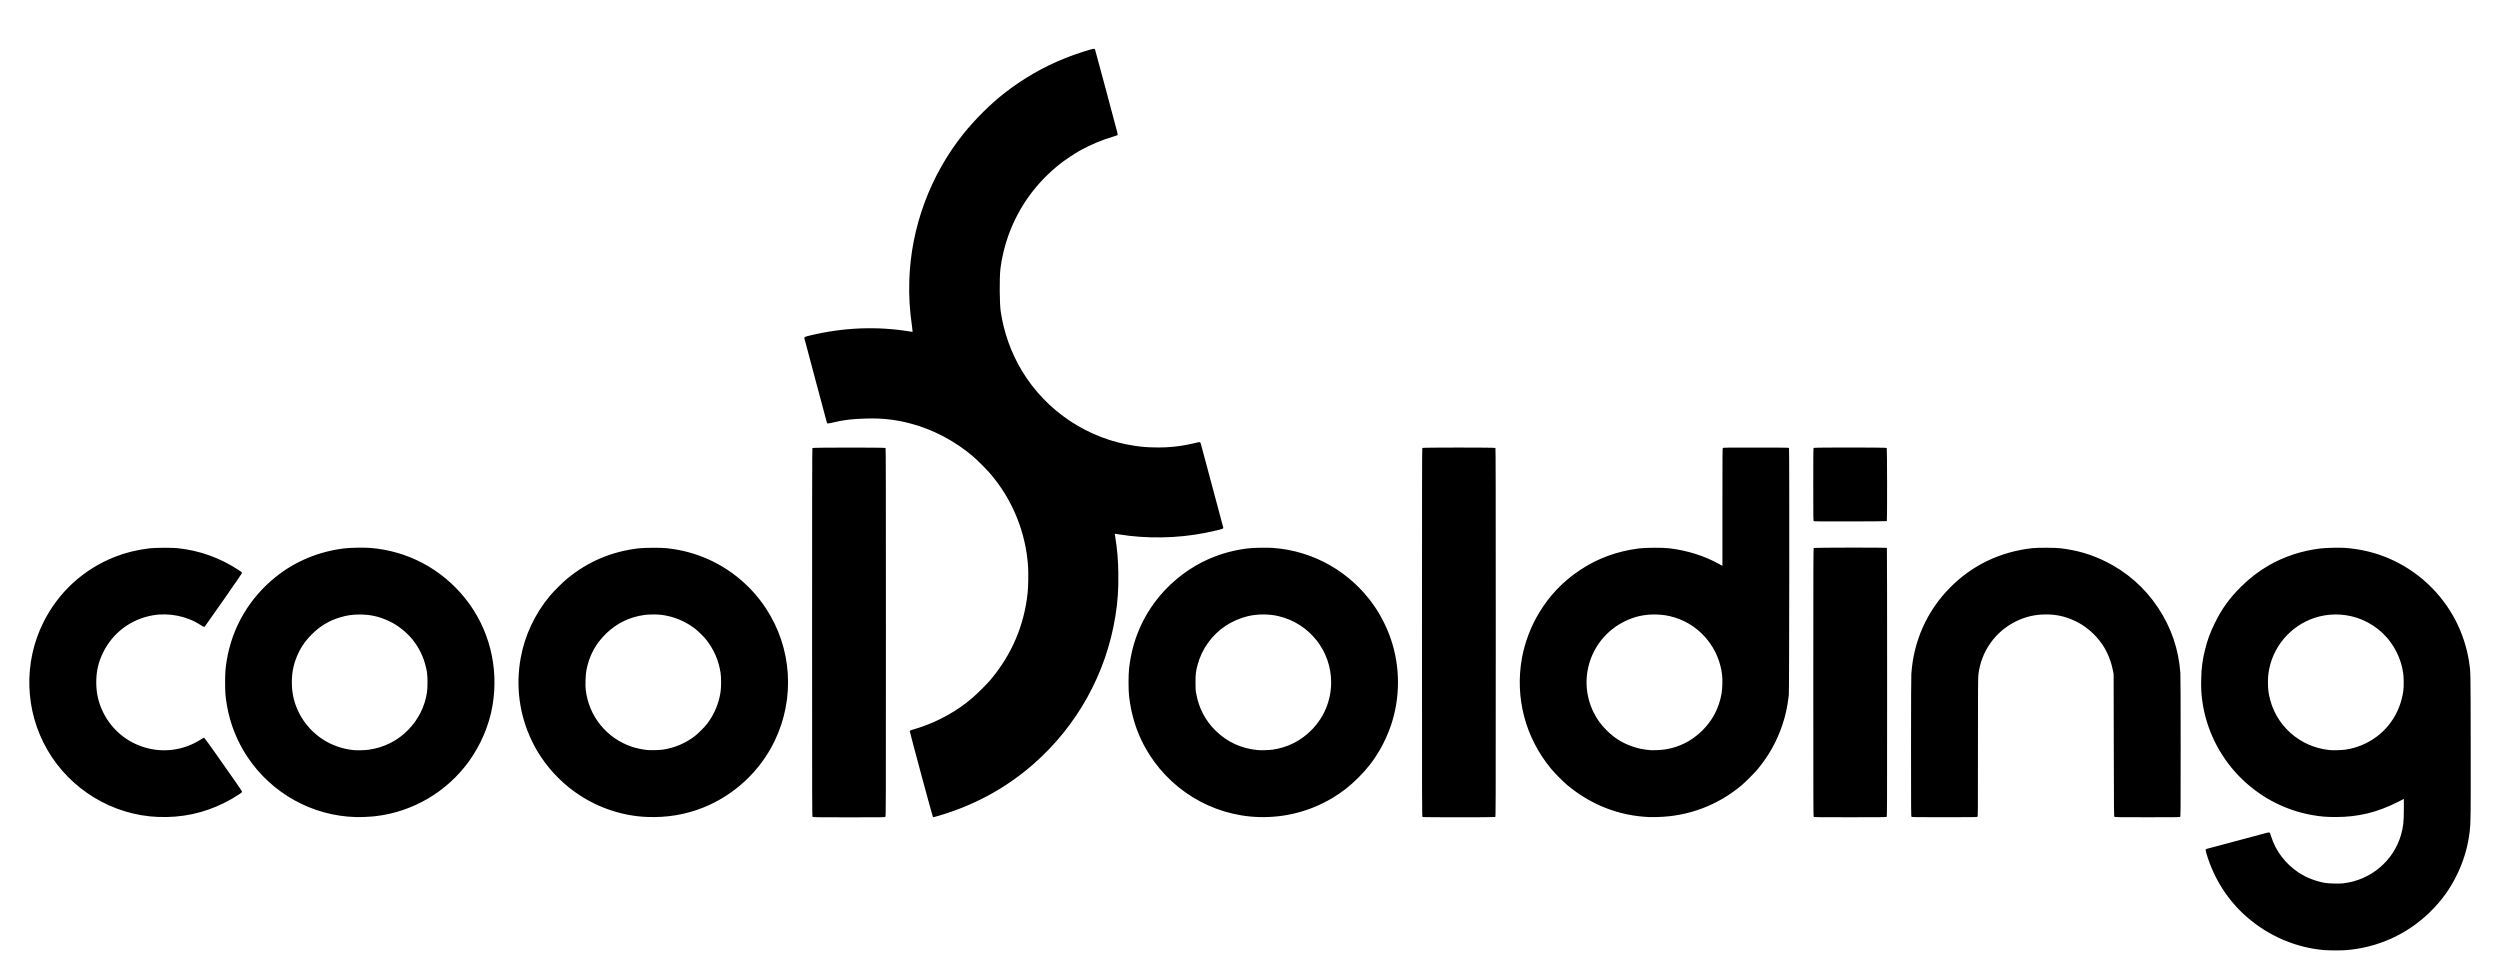
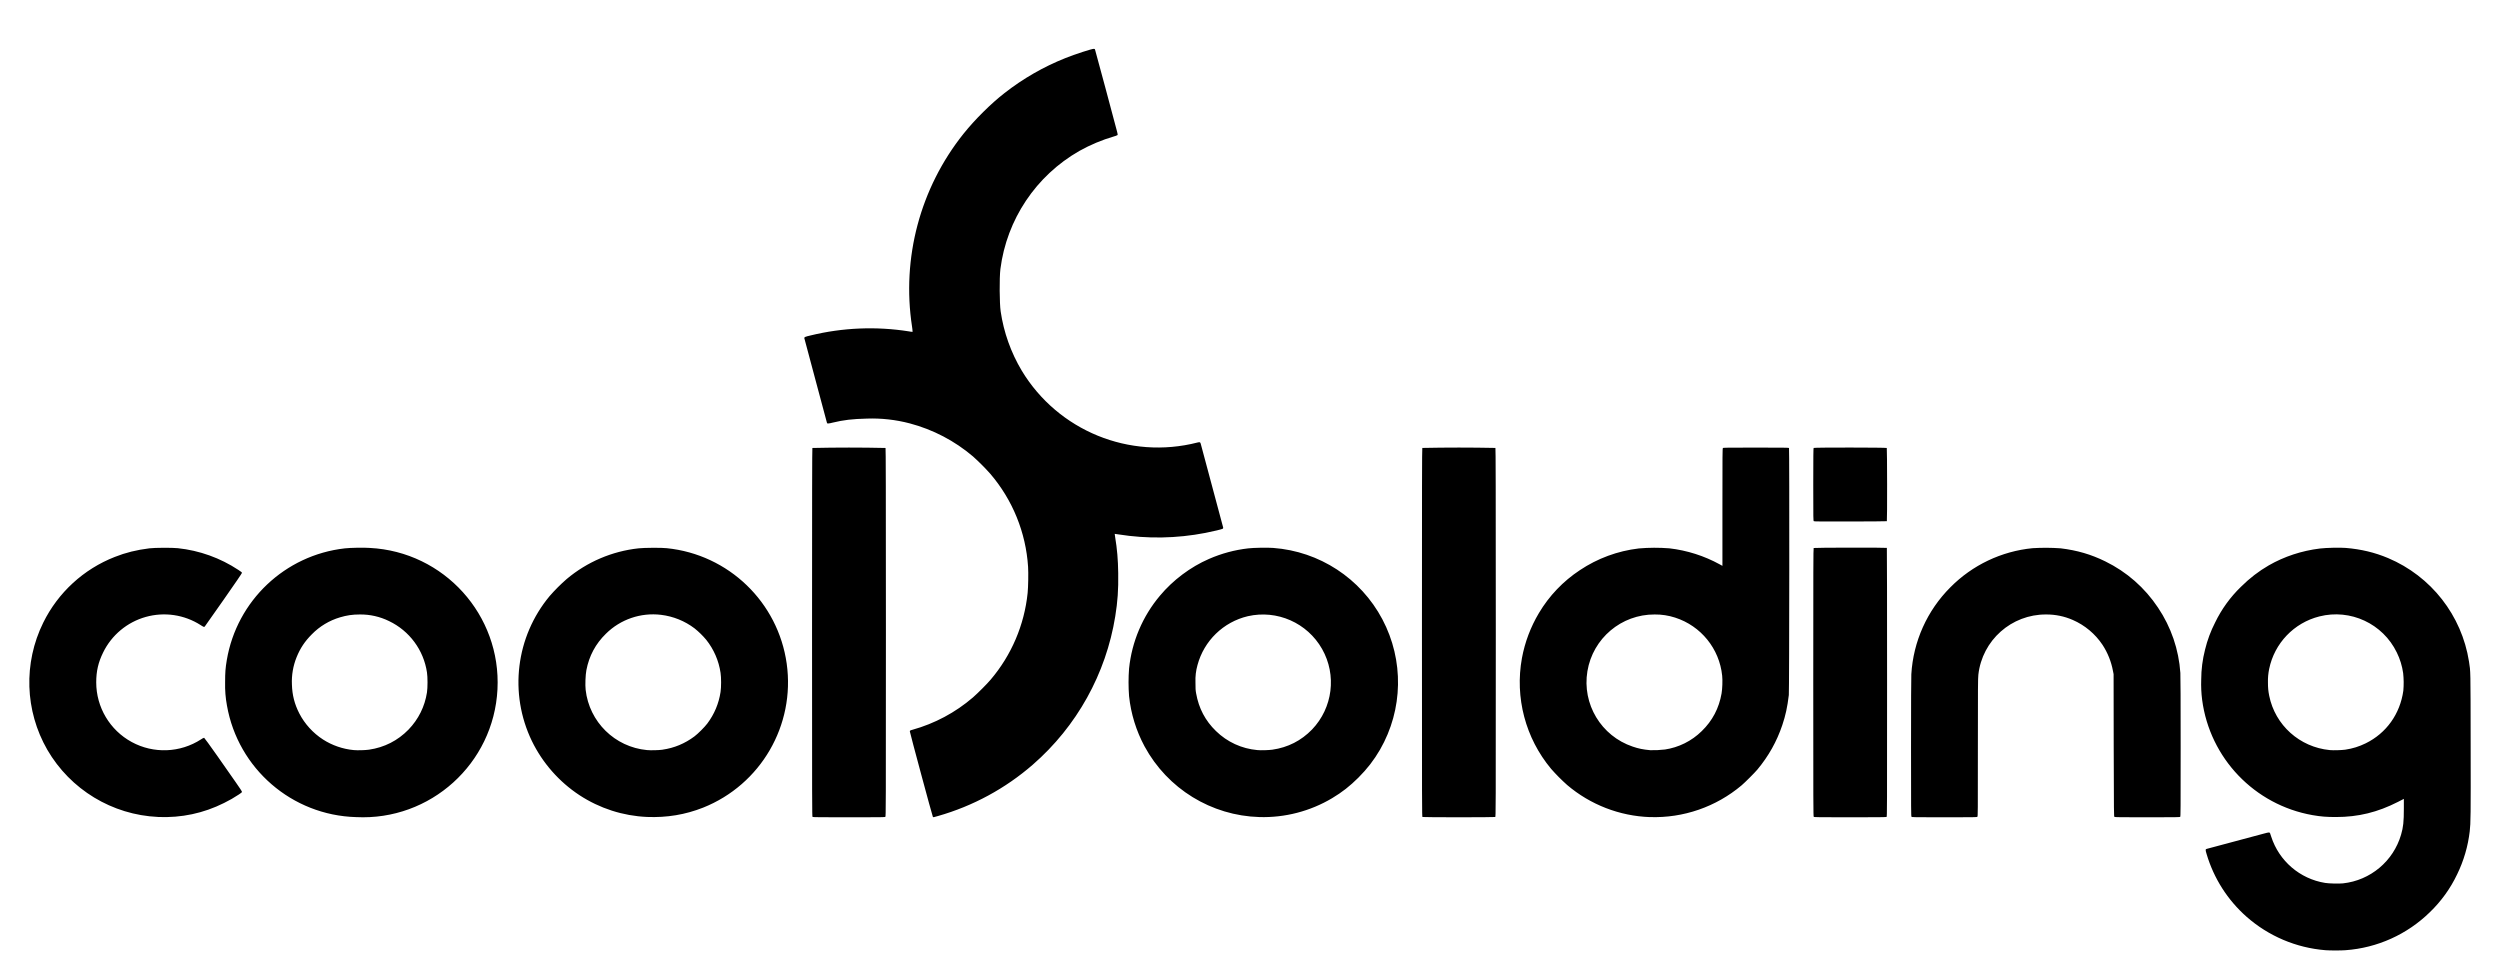
- <svg xmlns="http://www.w3.org/2000/svg" viewBox="0 0 67.733 26.458" version="1.1" id="svg206">
-   <defs id="defs200" />
-   <g id="layer1">
-     <path style="fill:#000000;stroke-width:0.008" d="m 63.003,25.744 c -0.781,-0.059 -1.535,-0.379 -2.136,-0.906 -0.51,-0.447 -0.883,-1.031 -1.083,-1.698 -0.035,-0.115 -0.034,-0.132 0.006,-0.142 0.022,-0.005 1.31,-0.349 1.548,-0.414 0.137,-0.037 0.152,-0.038 0.165,-0.011 0.003,0.006 0.017,0.048 0.031,0.093 0.121,0.39 0.391,0.743 0.747,0.977 0.206,0.135 0.46,0.234 0.714,0.278 0.099,0.017 0.379,0.024 0.485,0.012 0.748,-0.085 1.367,-0.604 1.573,-1.319 0.059,-0.206 0.075,-0.353 0.075,-0.71 v -0.259 l -0.159,0.081 c -0.55,0.281 -1.077,0.41 -1.681,0.41 -0.257,1.17e-4 -0.408,-0.012 -0.637,-0.052 -1.565,-0.273 -2.783,-1.546 -2.988,-3.122 -0.023,-0.181 -0.03,-0.318 -0.026,-0.548 0.006,-0.313 0.033,-0.527 0.105,-0.814 0.068,-0.272 0.14,-0.467 0.272,-0.734 0.187,-0.378 0.39,-0.659 0.698,-0.965 0.234,-0.233 0.486,-0.427 0.755,-0.582 0.417,-0.24 0.894,-0.397 1.387,-0.458 0.164,-0.02 0.541,-0.028 0.699,-0.016 0.413,0.034 0.787,0.123 1.148,0.275 0.794,0.335 1.45,0.945 1.841,1.714 0.173,0.34 0.293,0.713 0.352,1.09 0.044,0.281 0.042,0.179 0.045,2.249 0.003,1.934 7.75e-4,2.12 -0.026,2.348 -0.048,0.408 -0.16,0.795 -0.339,1.164 -0.193,0.399 -0.419,0.712 -0.74,1.027 -0.614,0.602 -1.417,0.965 -2.284,1.031 -0.119,0.009 -0.425,0.009 -0.547,-3.87e-4 z m 0.539,-5.433 c 0.198,-0.029 0.373,-0.084 0.552,-0.171 0.56,-0.274 0.933,-0.796 1.02,-1.426 0.015,-0.106 0.013,-0.365 -0.004,-0.477 -0.029,-0.199 -0.084,-0.376 -0.173,-0.558 -0.197,-0.404 -0.528,-0.716 -0.946,-0.891 -0.359,-0.15 -0.773,-0.181 -1.152,-0.086 -0.687,0.173 -1.22,0.73 -1.359,1.422 -0.026,0.131 -0.034,0.213 -0.034,0.363 0,0.151 0.008,0.232 0.034,0.363 0.16,0.797 0.825,1.393 1.641,1.472 0.098,0.009 0.319,0.003 0.421,-0.012 z M 4.282,22.134 C 3.047,22.084 1.902,21.389 1.282,20.314 0.673,19.259 0.631,17.958 1.172,16.869 c 0.408,-0.821 1.089,-1.446 1.938,-1.781 0.295,-0.116 0.591,-0.189 0.938,-0.232 0.144,-0.018 0.622,-0.02 0.77,-0.004 0.598,0.066 1.134,0.258 1.643,0.589 0.077,0.05 0.096,0.066 0.096,0.08 0,0.011 -0.186,0.283 -0.497,0.728 -0.273,0.39 -0.502,0.716 -0.509,0.723 -0.007,0.007 -0.018,0.014 -0.025,0.013 -0.007,-1.01e-4 -0.048,-0.023 -0.091,-0.051 -0.365,-0.239 -0.85,-0.339 -1.289,-0.264 -0.591,0.1 -1.089,0.471 -1.352,1.007 -0.13,0.266 -0.186,0.507 -0.186,0.809 -1.81e-4,0.297 0.058,0.549 0.187,0.813 0.45,0.917 1.567,1.292 2.476,0.832 0.06,-0.03 0.14,-0.076 0.178,-0.101 0.038,-0.025 0.075,-0.044 0.082,-0.043 0.008,0.002 0.161,0.214 0.356,0.491 0.188,0.269 0.416,0.593 0.506,0.721 0.101,0.144 0.164,0.24 0.164,0.252 0,0.015 -0.016,0.029 -0.08,0.071 -0.149,0.098 -0.244,0.152 -0.404,0.232 -0.561,0.28 -1.154,0.405 -1.789,0.379 z m 5.363,0.003 C 8.464,22.107 7.364,21.498 6.704,20.508 6.425,20.089 6.233,19.608 6.149,19.116 c -0.042,-0.244 -0.05,-0.351 -0.05,-0.63 0,-0.272 0.009,-0.384 0.046,-0.606 0.151,-0.893 0.615,-1.68 1.326,-2.25 0.531,-0.426 1.175,-0.692 1.87,-0.774 0.146,-0.017 0.519,-0.024 0.676,-0.012 1.022,0.077 1.946,0.567 2.591,1.374 0.645,0.807 0.912,1.858 0.736,2.897 -0.09,0.53 -0.316,1.066 -0.64,1.513 -0.601,0.83 -1.524,1.37 -2.539,1.486 -0.143,0.016 -0.375,0.026 -0.52,0.023 z M 9.998,20.311 c 0.415,-0.06 0.781,-0.246 1.069,-0.544 0.27,-0.279 0.441,-0.622 0.501,-1.007 0.02,-0.127 0.02,-0.422 2.27e-4,-0.543 -0.081,-0.495 -0.331,-0.913 -0.717,-1.2 -0.117,-0.088 -0.184,-0.128 -0.312,-0.189 -0.26,-0.124 -0.504,-0.179 -0.793,-0.179 -0.198,1.35e-4 -0.352,0.022 -0.533,0.077 -0.297,0.09 -0.54,0.235 -0.765,0.46 -0.19,0.19 -0.315,0.378 -0.413,0.62 -0.095,0.237 -0.135,0.467 -0.127,0.739 0.008,0.285 0.071,0.53 0.201,0.784 0.144,0.282 0.371,0.532 0.642,0.707 0.245,0.158 0.538,0.259 0.831,0.287 0.1,0.009 0.313,0.004 0.415,-0.011 z m 7.535,1.823 c -0.643,-0.025 -1.284,-0.232 -1.832,-0.591 -0.408,-0.267 -0.773,-0.628 -1.039,-1.029 -0.111,-0.167 -0.17,-0.27 -0.251,-0.438 -0.338,-0.699 -0.444,-1.482 -0.303,-2.254 0.11,-0.605 0.381,-1.184 0.784,-1.671 0.102,-0.123 0.343,-0.365 0.462,-0.463 0.573,-0.473 1.205,-0.743 1.949,-0.832 0.147,-0.018 0.631,-0.02 0.762,-0.004 0.245,0.03 0.41,0.061 0.594,0.111 0.861,0.235 1.606,0.777 2.096,1.525 0.702,1.072 0.79,2.431 0.232,3.588 -0.394,0.818 -1.095,1.47 -1.938,1.805 -0.481,0.191 -0.979,0.274 -1.516,0.253 z m 0.418,-1.823 c 0.317,-0.046 0.603,-0.165 0.863,-0.359 0.096,-0.072 0.277,-0.253 0.35,-0.35 0.191,-0.256 0.31,-0.539 0.358,-0.854 0.02,-0.129 0.02,-0.394 4.65e-4,-0.52 -0.052,-0.336 -0.179,-0.629 -0.388,-0.895 -0.07,-0.089 -0.225,-0.24 -0.316,-0.309 -0.269,-0.202 -0.574,-0.326 -0.906,-0.367 -0.112,-0.014 -0.34,-0.012 -0.453,0.004 -0.405,0.056 -0.751,0.225 -1.041,0.507 -0.281,0.273 -0.457,0.6 -0.53,0.988 -0.025,0.13 -0.034,0.399 -0.019,0.533 0.083,0.72 0.572,1.32 1.261,1.547 0.107,0.035 0.286,0.073 0.4,0.084 0.099,0.01 0.32,0.004 0.422,-0.01 z m 4.064,1.822 c -0.012,-0.009 -0.013,-0.314 -0.013,-4.997 0,-3.685 0.002,-4.99 0.009,-4.998 0.012,-0.015 1.967,-0.016 1.982,-0.001 0.007,0.007 0.009,1.128 0.009,4.995 0,4.82 -4.65e-4,4.986 -0.014,4.999 -0.013,0.012 -0.093,0.013 -0.987,0.013 -0.766,0 -0.975,-0.002 -0.986,-0.01 z m 3.259,-0.004 c -0.012,-0.014 -0.624,-2.284 -0.624,-2.314 0,-0.021 0.013,-0.029 0.07,-0.044 0.028,-0.007 0.11,-0.032 0.183,-0.056 0.532,-0.173 1.056,-0.468 1.458,-0.821 0.141,-0.124 0.383,-0.366 0.478,-0.479 0.57,-0.677 0.911,-1.475 1.003,-2.352 0.017,-0.159 0.023,-0.535 0.012,-0.707 -0.059,-0.931 -0.42,-1.819 -1.026,-2.524 -0.105,-0.122 -0.353,-0.371 -0.467,-0.468 -0.493,-0.42 -1.094,-0.735 -1.712,-0.895 -0.391,-0.101 -0.743,-0.141 -1.164,-0.13 -0.396,0.01 -0.626,0.037 -0.929,0.111 -0.062,0.015 -0.121,0.025 -0.131,0.023 -0.012,-0.003 -0.02,-0.012 -0.023,-0.026 -0.003,-0.012 -0.14,-0.526 -0.306,-1.143 -0.165,-0.617 -0.302,-1.13 -0.304,-1.142 -0.005,-0.031 0.014,-0.039 0.169,-0.076 0.889,-0.213 1.794,-0.25 2.664,-0.109 0.053,0.009 0.098,0.014 0.101,0.012 0.002,-0.002 -0.005,-0.067 -0.016,-0.143 -0.065,-0.44 -0.087,-0.822 -0.074,-1.251 0.044,-1.431 0.567,-2.848 1.467,-3.97 0.314,-0.392 0.745,-0.82 1.113,-1.104 0.525,-0.406 1.04,-0.702 1.647,-0.947 0.262,-0.106 0.731,-0.258 0.778,-0.252 0.011,0.001 0.023,0.008 0.026,0.014 0.005,0.01 0.546,2.024 0.599,2.232 0.018,0.071 0.019,0.081 0.009,0.092 -0.006,0.006 -0.048,0.022 -0.094,0.035 -0.305,0.086 -0.655,0.233 -0.937,0.393 -0.126,0.071 -0.386,0.245 -0.496,0.33 -0.66,0.515 -1.135,1.164 -1.421,1.942 -0.104,0.283 -0.192,0.646 -0.223,0.928 -0.028,0.252 -0.023,0.934 0.008,1.146 0.085,0.574 0.281,1.124 0.573,1.609 0.664,1.104 1.799,1.856 3.076,2.038 0.202,0.029 0.295,0.036 0.516,0.041 0.402,0.009 0.749,-0.031 1.169,-0.135 0.065,-0.016 0.076,-0.012 0.088,0.035 0.004,0.016 0.142,0.529 0.306,1.142 0.164,0.612 0.3,1.12 0.302,1.129 0.002,0.009 -0.003,0.021 -0.011,0.028 -0.017,0.015 -0.246,0.071 -0.471,0.115 -0.767,0.151 -1.593,0.165 -2.359,0.04 -0.053,-0.009 -0.098,-0.015 -0.098,-0.014 -7.75e-4,0.001 0.005,0.041 0.013,0.088 0.053,0.322 0.078,0.611 0.083,0.977 0.006,0.448 -0.015,0.765 -0.08,1.168 -0.249,1.556 -1.043,2.984 -2.234,4.019 -0.744,0.647 -1.597,1.109 -2.567,1.392 -0.132,0.039 -0.128,0.038 -0.142,0.022 z m 8.849,0.008 c -1.297,-0.032 -2.489,-0.766 -3.113,-1.915 -0.224,-0.413 -0.363,-0.864 -0.42,-1.361 -0.019,-0.168 -0.019,-0.579 4e-6,-0.748 0.084,-0.751 0.361,-1.404 0.837,-1.974 0.351,-0.42 0.828,-0.778 1.328,-0.996 0.342,-0.149 0.686,-0.241 1.063,-0.286 0.146,-0.017 0.519,-0.024 0.676,-0.012 1.101,0.082 2.098,0.652 2.731,1.561 0.188,0.271 0.351,0.593 0.458,0.909 0.255,0.751 0.257,1.574 0.006,2.328 -0.067,0.203 -0.192,0.481 -0.301,0.668 -0.163,0.282 -0.346,0.519 -0.586,0.758 -0.233,0.232 -0.44,0.395 -0.711,0.556 -0.593,0.353 -1.27,0.53 -1.969,0.512 z m 0.352,-1.826 c 0.419,-0.06 0.779,-0.244 1.072,-0.546 0.334,-0.345 0.518,-0.798 0.518,-1.278 0,-0.855 -0.588,-1.595 -1.423,-1.793 -0.263,-0.062 -0.57,-0.062 -0.834,2.94e-4 -0.203,0.048 -0.432,0.147 -0.598,0.258 -0.379,0.254 -0.649,0.629 -0.765,1.065 -0.045,0.167 -0.055,0.254 -0.055,0.469 0,0.174 0.002,0.212 0.018,0.299 0.073,0.406 0.249,0.741 0.537,1.021 0.308,0.299 0.688,0.473 1.121,0.515 0.095,0.009 0.309,0.004 0.409,-0.011 z m 4.065,1.823 c -0.013,-0.008 -0.014,-0.254 -0.014,-4.998 0,-3.871 0.002,-4.993 0.009,-5 0.014,-0.014 1.968,-0.014 1.981,0 0.007,0.007 0.009,1.129 0.009,5 0,4.926 -1.94e-4,4.991 -0.015,4.999 -0.021,0.011 -1.952,0.011 -1.971,-3.53e-4 z m 6.162,0.004 c -0.831,-0.032 -1.592,-0.327 -2.242,-0.869 -0.101,-0.084 -0.348,-0.333 -0.435,-0.439 -0.699,-0.846 -0.984,-1.927 -0.791,-3 0.075,-0.417 0.238,-0.849 0.461,-1.22 0.284,-0.474 0.649,-0.856 1.108,-1.162 0.483,-0.321 0.991,-0.509 1.597,-0.589 0.178,-0.023 0.652,-0.026 0.829,-0.004 0.497,0.061 0.951,0.206 1.365,0.435 l 0.072,0.04 v -1.59 c 0,-1.435 0.001,-1.591 0.012,-1.602 0.011,-0.011 0.103,-0.012 0.898,-0.012 0.741,0 0.887,0.002 0.894,0.011 0.013,0.015 0.007,6.586 -0.005,6.693 -0.04,0.329 -0.088,0.552 -0.177,0.816 -0.149,0.443 -0.372,0.84 -0.675,1.203 -0.076,0.091 -0.336,0.351 -0.427,0.427 -0.649,0.543 -1.44,0.841 -2.285,0.86 -0.075,0.002 -0.165,0.002 -0.199,7.75e-4 z m 0.398,-1.831 c 0.384,-0.057 0.725,-0.227 1.006,-0.5 0.289,-0.28 0.467,-0.618 0.537,-1.02 0.021,-0.119 0.029,-0.356 0.016,-0.481 -0.076,-0.732 -0.579,-1.353 -1.274,-1.573 -0.187,-0.059 -0.353,-0.084 -0.555,-0.085 -0.297,-1.7e-4 -0.544,0.056 -0.809,0.185 -0.916,0.447 -1.296,1.548 -0.848,2.461 0.095,0.193 0.195,0.333 0.355,0.492 0.212,0.211 0.431,0.348 0.706,0.441 0.158,0.053 0.274,0.077 0.474,0.097 0.068,0.007 0.294,-0.004 0.391,-0.018 z m 4.04,1.823 c -0.011,-0.011 -0.012,-0.353 -0.012,-3.644 0,-3.061 0.002,-3.633 0.011,-3.64 0.013,-0.011 1.973,-0.013 1.983,-0.003 0.004,0.004 0.006,1.643 0.006,3.643 0,3.411 -7.75e-4,3.637 -0.013,3.646 -0.01,0.008 -0.22,0.01 -0.988,0.01 -0.876,0 -0.976,-0.001 -0.987,-0.012 z m 2.649,-0.002 c -0.012,-0.013 -0.013,-0.154 -0.013,-1.873 0,-1.198 0.003,-1.905 0.008,-1.988 0.057,-0.898 0.427,-1.723 1.058,-2.356 0.604,-0.606 1.358,-0.964 2.227,-1.06 0.147,-0.016 0.619,-0.014 0.762,0.004 0.45,0.055 0.823,0.164 1.207,0.353 0.582,0.285 1.069,0.712 1.429,1.254 0.359,0.539 0.558,1.123 0.606,1.77 0.005,0.07 0.008,0.789 0.008,1.998 0,1.706 -0.001,1.889 -0.012,1.9 -0.011,0.011 -0.102,0.012 -0.889,0.012 -0.745,0 -0.879,-0.002 -0.892,-0.011 -0.015,-0.011 -0.015,-0.042 -0.019,-1.94 l -0.004,-1.928 -0.017,-0.086 c -0.052,-0.266 -0.148,-0.505 -0.283,-0.707 -0.199,-0.298 -0.487,-0.538 -0.807,-0.675 -0.239,-0.102 -0.463,-0.148 -0.721,-0.148 -0.296,-3.87e-4 -0.551,0.058 -0.813,0.185 -0.568,0.277 -0.949,0.817 -1.023,1.446 -0.01,0.087 -0.012,0.352 -0.012,1.969 0,1.8 -3.87e-4,1.869 -0.014,1.881 -0.013,0.012 -0.086,0.013 -0.893,0.013 -0.842,0 -0.88,-7.75e-4 -0.892,-0.014 z M 49.142,14.12 c -0.014,-0.01 -0.015,-0.043 -0.015,-0.993 0,-0.754 0.002,-0.985 0.009,-0.992 0.015,-0.015 1.97,-0.014 1.982,0.001 0.011,0.013 0.013,1.973 0.003,1.983 -0.004,0.004 -0.447,0.007 -0.986,0.008 -0.796,0.002 -0.982,-1.09e-4 -0.994,-0.008 z" id="path214" />
-   </g>
+ <svg xmlns="http://www.w3.org/2000/svg" viewBox="0 0 67.733 26.458">
+   <path d="M63.003 25.744a3.677 3.677 0 01-2.136-.906 3.64 3.64 0 01-1.083-1.699c-.035-.115-.034-.132.006-.141l1.548-.414c.137-.037.152-.038.165-.01.003.005.017.047.031.092a1.842 1.842 0 001.461 1.255c.099.017.379.024.485.012a1.846 1.846 0 001.573-1.32c.06-.205.075-.352.075-.71v-.259l-.16.082c-.55.281-1.076.41-1.68.41-.257 0-.408-.012-.637-.052a3.657 3.657 0 01-2.988-3.123 3.344 3.344 0 01-.025-.547 3.28 3.28 0 01.104-.814 3.31 3.31 0 01.273-.735 3.41 3.41 0 01.698-.965c.234-.233.486-.427.755-.582.417-.24.894-.397 1.386-.457.164-.02.542-.029.7-.016.413.034.787.123 1.147.275a3.66 3.66 0 012.192 2.804c.044.282.042.18.045 2.25.004 1.934.001 2.12-.025 2.348a3.61 3.61 0 01-.34 1.164 3.526 3.526 0 01-.74 1.028 3.642 3.642 0 01-2.283 1.03c-.12.01-.425.01-.547 0zm.539-5.433c.198-.03.373-.084.552-.172.56-.274.932-.796 1.02-1.426a2.446 2.446 0 00-.005-.477 1.837 1.837 0 00-.172-.558 1.832 1.832 0 00-2.098-.977 1.85 1.85 0 00-1.36 1.422 1.588 1.588 0 00-.033.364c0 .15.008.232.034.363.16.797.825 1.393 1.64 1.472.099.01.32.003.422-.011zm-59.26 1.823a3.661 3.661 0 01-3-1.82 3.659 3.659 0 01-.11-3.445 3.637 3.637 0 011.938-1.78c.295-.117.59-.19.937-.233.144-.018.623-.02.77-.004a3.683 3.683 0 011.643.59c.077.05.095.065.095.08 0 .011-.185.283-.497.728-.273.39-.502.715-.509.723-.006.007-.017.013-.024.013a.492.492 0 01-.09-.051 1.838 1.838 0 00-2.641.743c-.131.266-.187.507-.187.809a1.84 1.84 0 002.841 1.544.276.276 0 01.082-.043c.008.002.161.214.356.49l.505.722c.102.144.164.24.164.252 0 .015-.016.029-.08.071a3.443 3.443 0 01-.404.232c-.56.28-1.154.406-1.79.38zm5.363.004a3.656 3.656 0 01-3.496-3.022 3.007 3.007 0 01-.05-.63c0-.271.009-.383.046-.605a3.66 3.66 0 013.196-3.024c.146-.017.519-.024.676-.012a3.65 3.65 0 01-.371 7.293zm.353-1.827c.415-.06.78-.246 1.07-.544.27-.28.44-.623.5-1.007.02-.127.02-.422 0-.543a1.84 1.84 0 00-1.028-1.39 1.748 1.748 0 00-.793-.179c-.198 0-.352.023-.533.077a1.77 1.77 0 00-.765.46c-.19.19-.315.378-.413.62a1.764 1.764 0 00-.127.74c.008.285.07.53.2.784.145.282.372.532.642.706.246.159.539.26.832.287.1.01.313.004.415-.011zm7.534 1.823a3.629 3.629 0 01-1.832-.59 3.695 3.695 0 01-1.29-1.468 3.655 3.655 0 01.48-3.925 4.8 4.8 0 01.463-.463 3.638 3.638 0 011.949-.832c.147-.017.63-.02.762-.004a3.654 3.654 0 01.984 7.03c-.481.19-.979.273-1.516.252zm.418-1.823c.317-.045.604-.165.864-.359.095-.071.277-.253.35-.35.191-.256.31-.539.358-.854.02-.129.02-.394 0-.52a1.872 1.872 0 00-.388-.894 2.226 2.226 0 00-.317-.31 1.874 1.874 0 00-.906-.366 1.813 1.813 0 00-1.494.511c-.28.273-.456.6-.53.988-.025.13-.035.399-.02.533a1.846 1.846 0 001.661 1.632c.1.01.32.004.422-.01zm4.064 1.822c-.012-.01-.013-.314-.013-4.997 0-3.685.003-4.99.009-4.999a44.45 44.45 0 011.982 0c.007.007.01 1.127.01 4.994 0 4.82-.001 4.986-.015 4.999-.013.012-.093.013-.987.013-.766 0-.975-.002-.986-.01zm3.26-.003c-.012-.014-.624-2.285-.624-2.315 0-.02.013-.029.07-.043a4.272 4.272 0 001.641-.877c.141-.124.382-.366.478-.48a4.302 4.302 0 001.003-2.35c.016-.16.023-.536.012-.708a4.296 4.296 0 00-1.026-2.523 6.067 6.067 0 00-.467-.468 4.373 4.373 0 00-1.712-.895 4.014 4.014 0 00-1.163-.13c-.396.01-.627.037-.93.11a.633.633 0 01-.13.024c-.012-.003-.02-.013-.023-.026l-.306-1.143c-.166-.616-.303-1.13-.305-1.142-.005-.03.015-.04.17-.076a6.781 6.781 0 012.663-.11.597.597 0 00.1.013 1.206 1.206 0 00-.015-.143 6.738 6.738 0 011.392-5.221c.314-.392.746-.82 1.113-1.105a6.696 6.696 0 011.647-.947c.262-.106.731-.258.778-.252.011.001.023.008.026.014.006.01.547 2.025.6 2.233.018.07.019.081.009.091a.405.405 0 01-.094.035 4.512 4.512 0 00-.937.393 4.314 4.314 0 00-2.14 3.2c-.03.252-.024.935.007 1.146a4.37 4.37 0 00.573 1.61 4.31 4.31 0 004.76 1.944c.065-.016.076-.011.088.035a1942.604 1942.604 0 00.608 2.27c.002.01-.003.022-.01.03-.018.014-.246.07-.472.114a6.77 6.77 0 01-2.359.04 1.065 1.065 0 00-.098-.014l.012.089c.054.322.078.61.083.976.007.448-.015.765-.08 1.168a6.754 6.754 0 01-2.234 4.02 6.718 6.718 0 01-2.567 1.391c-.132.039-.127.038-.141.022zm8.849.007a3.66 3.66 0 01-3.113-1.915 3.683 3.683 0 01-.42-1.361 4.906 4.906 0 010-.748 3.64 3.64 0 01.837-1.974c.35-.42.828-.779 1.329-.996a3.694 3.694 0 011.062-.286c.146-.017.52-.024.676-.012a3.652 3.652 0 012.895 5.466c-.163.281-.347.519-.586.758-.233.232-.44.394-.711.556a3.65 3.65 0 01-1.97.512zm.351-1.826c.42-.06.78-.244 1.073-.546a1.842 1.842 0 00-1.74-3.07 1.855 1.855 0 00-1.363 1.323 1.493 1.493 0 00-.055.468c0 .174.002.212.018.3.072.406.249.741.537 1.02a1.83 1.83 0 001.121.516c.095.01.31.003.41-.011zm4.065 1.823c-.013-.007-.014-.254-.014-4.998 0-3.871.002-4.993.01-5a48.114 48.114 0 011.981 0c.007.007.01 1.129.01 5 0 4.926 0 4.99-.016 4.999-.02.01-1.952.01-1.97 0zm6.162.004a3.664 3.664 0 01-2.242-.87 5.13 5.13 0 01-.435-.438 3.66 3.66 0 01-.79-3 3.7 3.7 0 01.46-1.22 3.586 3.586 0 011.109-1.162 3.64 3.64 0 011.597-.589 5.07 5.07 0 01.829-.003 3.73 3.73 0 011.365.435l.072.04v-1.59c0-1.435.001-1.591.013-1.602.01-.011.103-.012.897-.012.741 0 .887.002.894.01.013.016.008 6.587-.005 6.693-.04.33-.088.552-.177.816-.149.443-.372.84-.675 1.204-.076.09-.336.35-.427.427a3.663 3.663 0 01-2.485.86zm.399-1.83a1.806 1.806 0 001.006-.5c.289-.28.467-.619.537-1.021.021-.12.03-.356.016-.481a1.85 1.85 0 00-1.274-1.573 1.744 1.744 0 00-.555-.085 1.838 1.838 0 00-.595 3.58c.158.054.274.078.474.097a2.58 2.58 0 00.39-.018zm4.04 1.822c-.012-.01-.013-.352-.013-3.643 0-3.061.002-3.633.011-3.64.013-.011 1.973-.014 1.983-.003.004.003.006 1.642.006 3.642 0 3.412 0 3.638-.013 3.647-.01.007-.22.01-.988.01-.875 0-.975-.002-.986-.013zm2.649-.002c-.012-.013-.013-.154-.013-1.873 0-1.198.003-1.904.008-1.987a3.632 3.632 0 011.058-2.356 3.632 3.632 0 012.227-1.06 5.75 5.75 0 01.762.004c.45.055.822.164 1.207.353.582.285 1.069.712 1.43 1.254a3.6 3.6 0 01.605 1.77c.005.07.008.788.008 1.997 0 1.706-.001 1.89-.012 1.9-.011.011-.103.013-.89.013-.745 0-.879-.002-.892-.011-.015-.011-.015-.043-.02-1.94l-.003-1.928-.017-.086a1.937 1.937 0 00-.283-.707 1.864 1.864 0 00-.807-.675 1.773 1.773 0 00-.72-.148A1.837 1.837 0 0053.6 18.28c-.011.087-.013.351-.013 1.969 0 1.8 0 1.868-.014 1.88-.013.013-.086.014-.893.014-.842 0-.88-.001-.892-.015zm-2.647-8.008c-.014-.01-.015-.042-.015-.992 0-.754.003-.985.01-.992.014-.015 1.97-.013 1.982.001.01.013.013 1.973.002 1.984-.003.003-.447.007-.985.008-.796.001-.982 0-.994-.008z" />
</svg>
